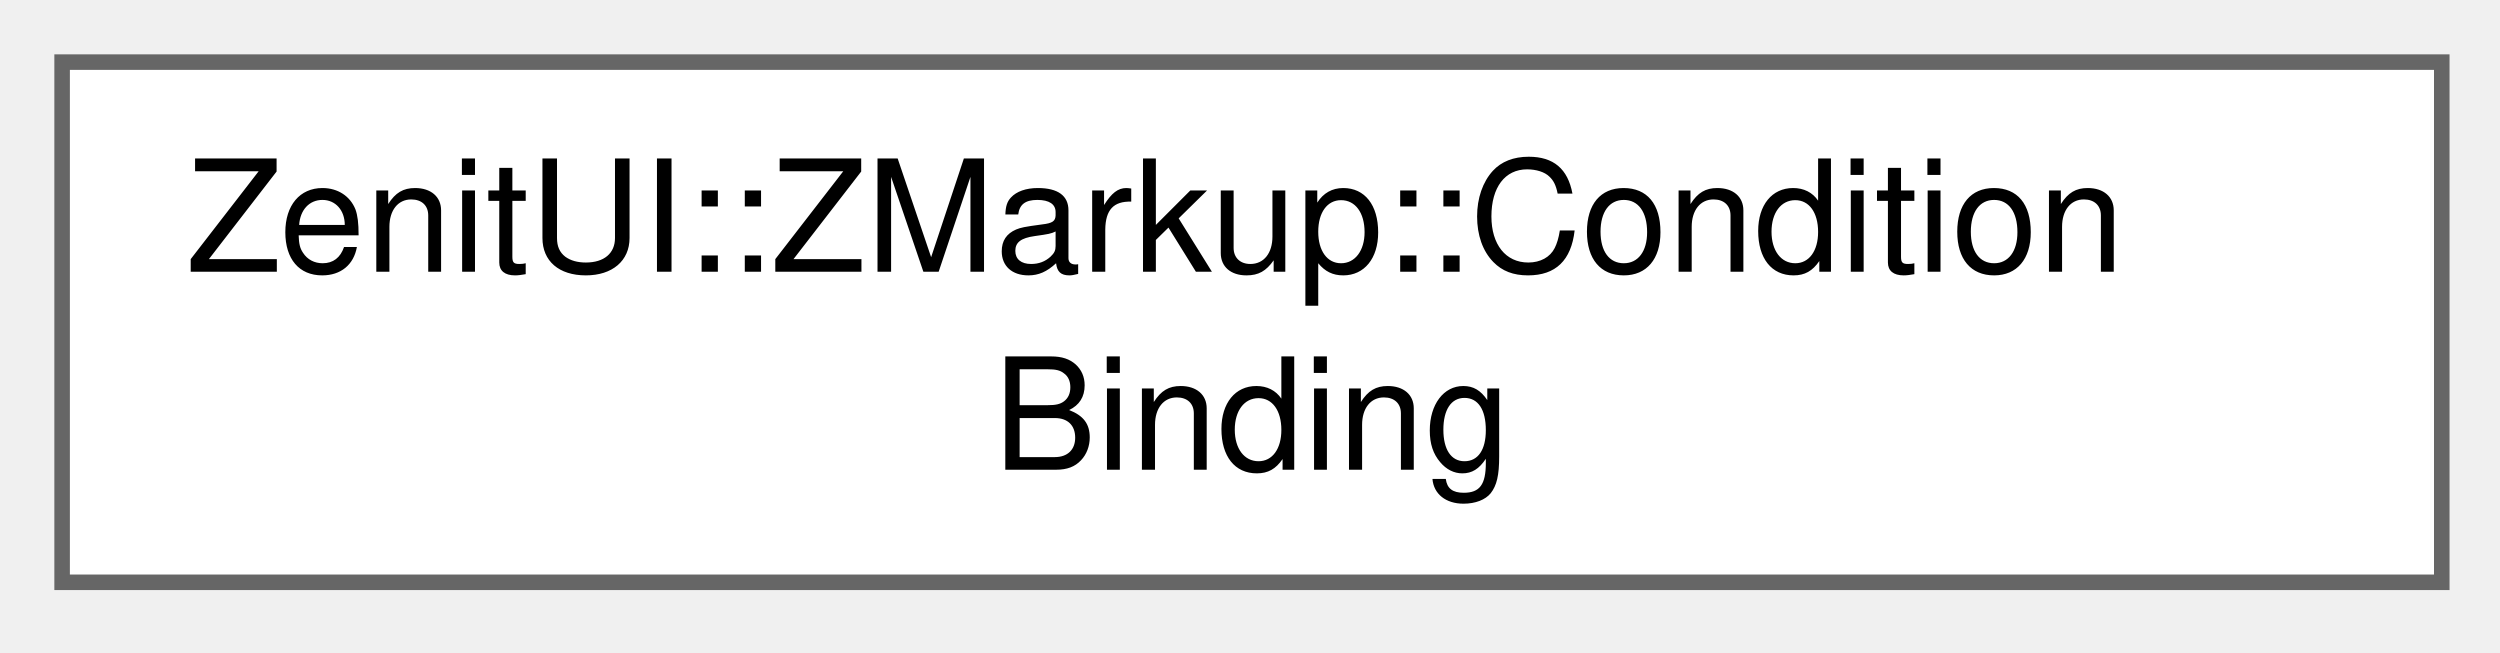
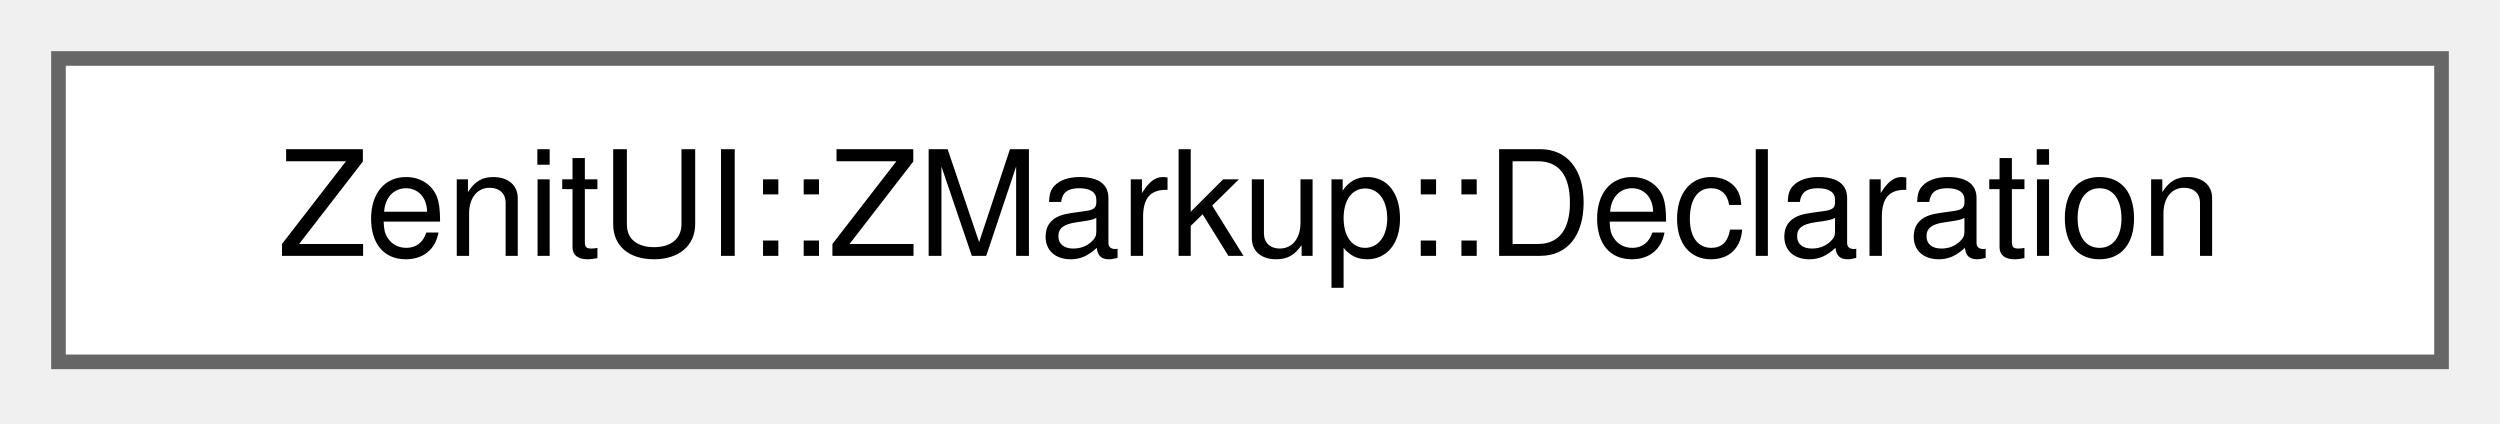
- <svg xmlns="http://www.w3.org/2000/svg" xmlns:xlink="http://www.w3.org/1999/xlink" width="161pt" height="42pt" viewBox="0.00 0.00 161.00 42.00">
-   <g id="graph0" class="graph" transform="scale(1 1) rotate(0) translate(4 37.5)">
+ <svg xmlns="http://www.w3.org/2000/svg" xmlns:xlink="http://www.w3.org/1999/xlink" width="171pt" height="29pt" viewBox="0.00 0.00 171.00 29.00">
+   <g id="graph0" class="graph" transform="scale(1 1) rotate(0) translate(4 24.75)">
    <g id="Node000000" class="node">
      <g id="a_Node000000">
-         <a xlink:href="structZenitUI_1_1ZMarkup_1_1ConditionBinding.html" target="_top" xlink:title="Runtime state for a structural If@ref block.">
-           <polygon fill="white" stroke="#666666" points="153.25,-33.5 0,-33.5 0,0 153.25,0 153.25,-33.5" />
-           <text xml:space="preserve" text-anchor="start" x="8" y="-20" font-family="Helvetica,sans-Serif" font-size="10.00">ZenitUI::ZMarkup::Condition</text>
-           <text xml:space="preserve" text-anchor="middle" x="76.62" y="-7.25" font-family="Helvetica,sans-Serif" font-size="10.00">Binding</text>
+         <a xlink:href="structZenitUI_1_1ZMarkup_1_1Declaration.html" target="_top" xlink:title="One parsed key: value; declaration, with source location.">
+           <polygon fill="white" stroke="#666666" points="163,-20.75 0,-20.75 0,0 163,0 163,-20.75" />
+           <text xml:space="preserve" text-anchor="middle" x="81.5" y="-7.25" font-family="Helvetica,sans-Serif" font-size="10.00">ZenitUI::ZMarkup::Declaration</text>
        </a>
      </g>
    </g>
  </g>
</svg>
